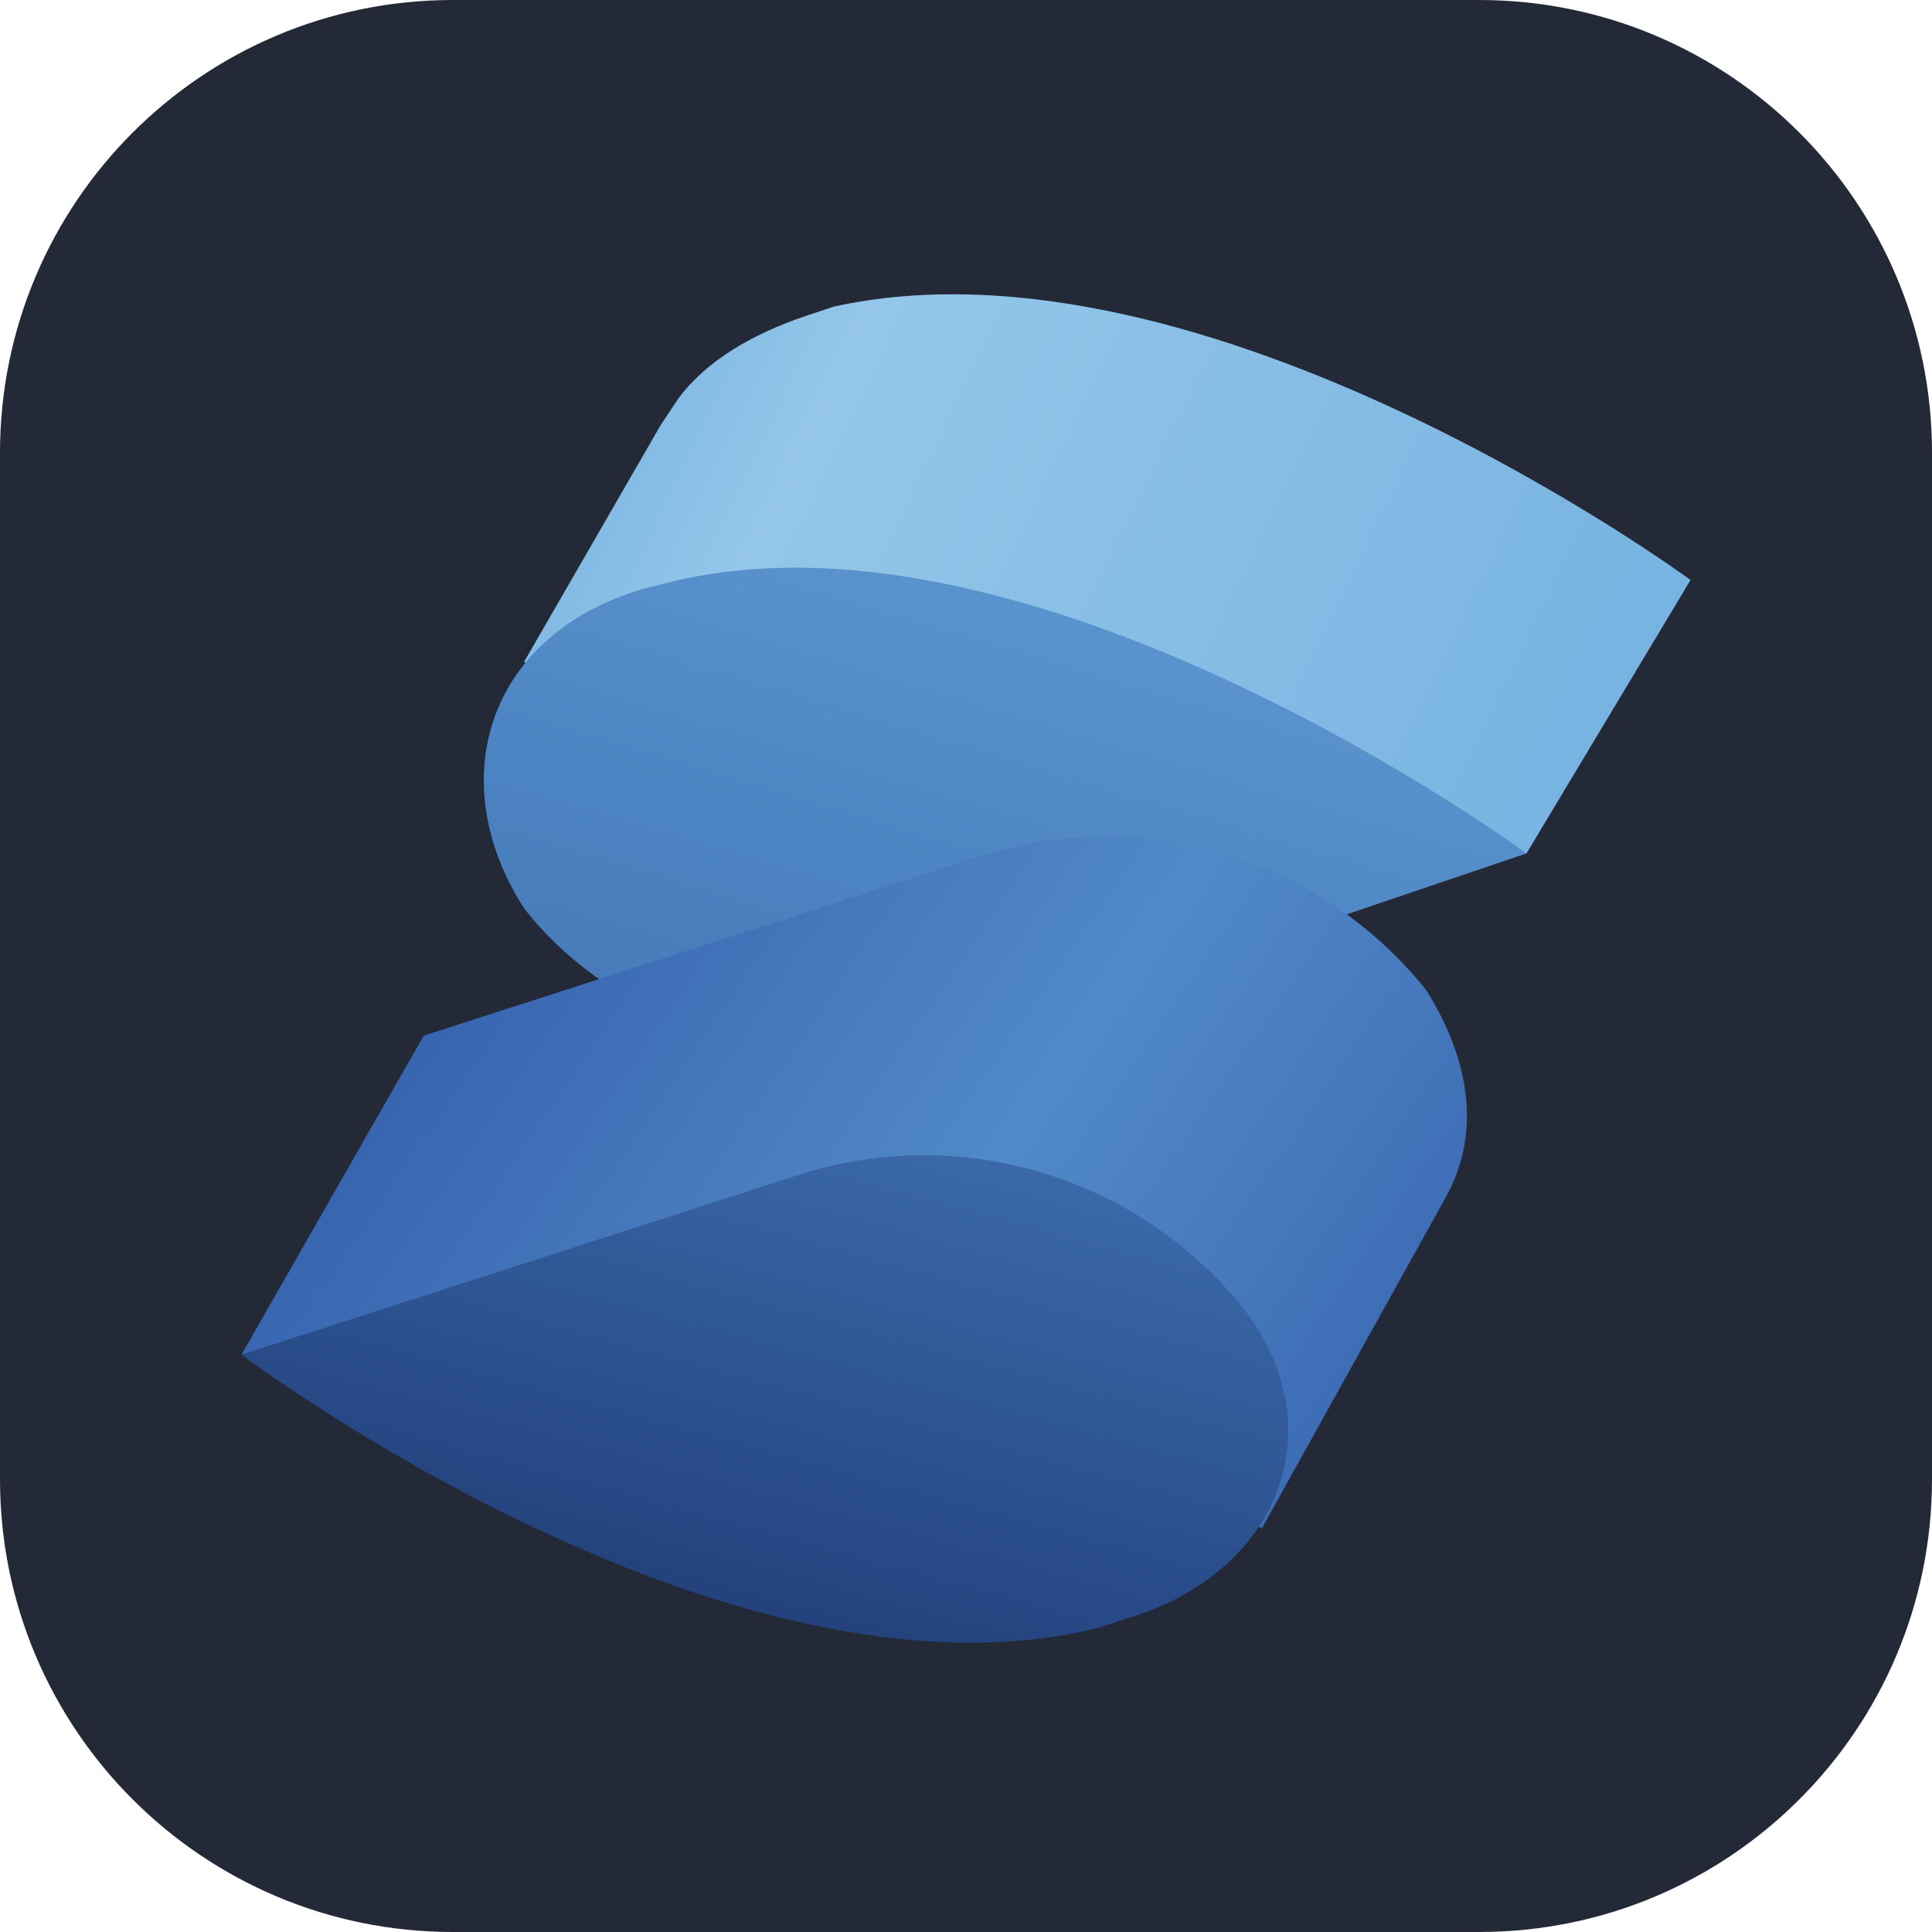
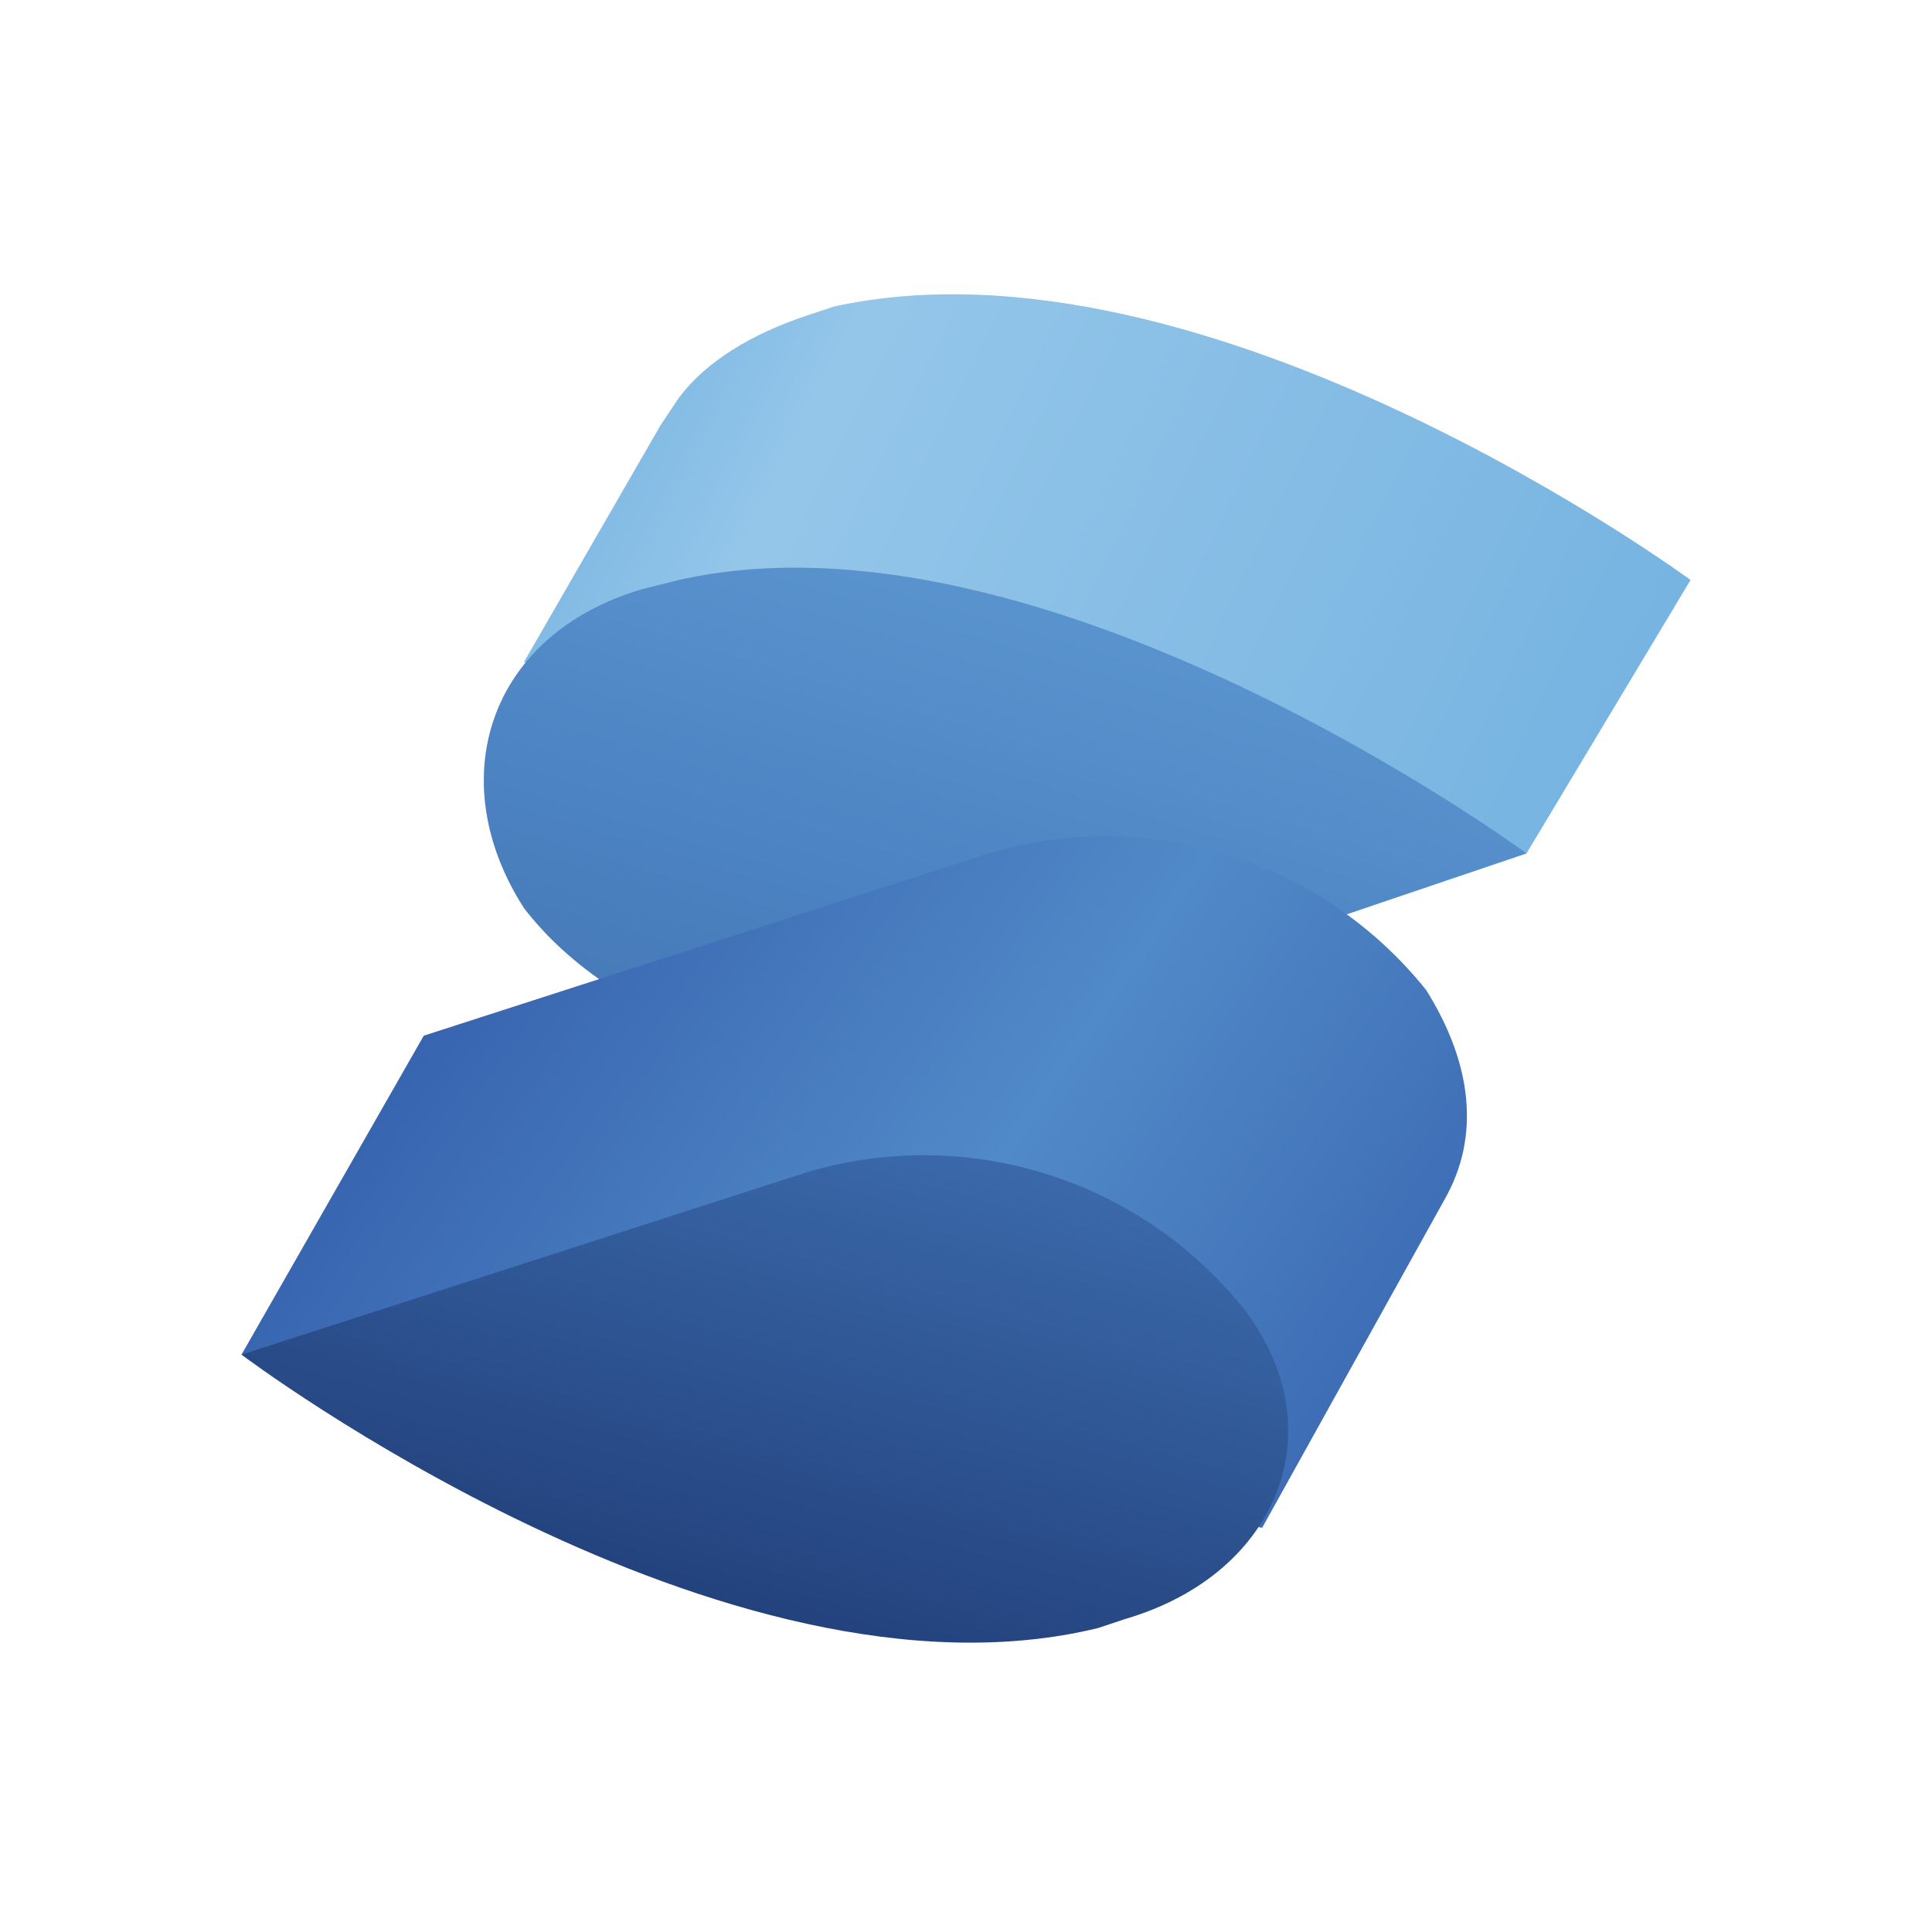
<svg xmlns="http://www.w3.org/2000/svg" width="256" height="256" viewBox="0 0 256 256" fill="none">
-   <rect width="256" height="256" rx="60" fill="#242938" />
-   <path d="M224 76.855C224 76.855 160 29.76 110.491 40.628L106.868 41.836C99.623 44.251 93.585 47.873 89.962 52.704L87.547 56.326L69.434 87.723L100.83 93.76C114.113 102.213 131.019 105.836 146.717 102.213L202.264 113.081L224 76.855Z" fill="#76B3E1" />
-   <path opacity="0.3" d="M224 76.855C224 76.855 160 29.76 110.491 40.628L106.868 41.836C99.623 44.251 93.585 47.873 89.962 52.704L87.547 56.326L69.434 87.723L100.83 93.76C114.113 102.213 131.019 105.836 146.717 102.213L202.264 113.081L224 76.855Z" fill="url(#paint0_linear_702_321)" />
-   <path d="M89.962 76.854L85.132 78.062C64.604 84.1 58.566 103.42 69.434 120.326C81.509 136.024 106.868 144.477 127.396 138.439L202.264 113.081C202.264 113.081 138.264 65.986 89.962 76.854Z" fill="#518AC8" />
-   <path opacity="0.3" d="M89.962 76.854L85.132 78.062C64.604 84.1 58.566 103.42 69.434 120.326C81.509 136.024 106.868 144.477 127.396 138.439L202.264 113.081C202.264 113.081 138.264 65.986 89.962 76.854Z" fill="url(#paint1_linear_702_321)" />
-   <path d="M188.981 131.194C182.22 122.748 173.093 116.512 162.766 113.285C152.44 110.058 141.386 109.987 131.019 113.081L56.151 137.232L32 179.496L167.245 202.439L191.396 158.968C196.226 150.515 195.019 140.854 188.981 131.194Z" fill="url(#paint2_linear_702_321)" />
-   <path d="M164.83 173.458C158.07 165.012 148.942 158.776 138.615 155.549C128.289 152.322 117.235 152.251 106.868 155.345L32 179.496C32 179.496 96 227.798 145.509 215.722L149.132 214.515C169.66 208.477 176.906 189.156 164.83 173.458Z" fill="url(#paint3_linear_702_321)" />
+   <path d="M224 76.855S160 29.76 110.491 40.628l-3.623 1.208c-7.245 2.415-13.283 6.038-16.906 10.868l-2.415 3.622-18.113 31.397 31.396 6.037c13.283 8.453 30.189 12.076 45.887 8.453l55.547 10.868z" fill="#76b3e1" />
+   <path opacity=".3" d="M224 76.855S160 29.76 110.491 40.628l-3.623 1.208c-7.245 2.415-13.283 6.038-16.906 10.868l-2.415 3.622-18.113 31.397 31.396 6.037c13.283 8.453 30.189 12.076 45.887 8.453l55.547 10.868z" fill="url(#a)" />
+   <path d="m89.962 76.854-4.83 1.208C64.604 84.1 58.566 103.42 69.434 120.326c12.075 15.698 37.434 24.151 57.962 18.113l74.868-25.358s-64-47.095-112.302-36.227" fill="#518ac8" />
+   <path opacity=".3" d="m89.962 76.854-4.83 1.208C64.604 84.1 58.566 103.42 69.434 120.326c12.075 15.698 37.434 24.151 57.962 18.113l74.868-25.358s-64-47.095-112.302-36.227" fill="url(#b)" />
+   <path d="M188.981 131.194a54.34 54.34 0 0 0-57.962-18.113l-74.868 24.151L32 179.496l135.245 22.943 24.151-43.471c4.83-8.453 3.623-18.114-2.415-27.774" fill="url(#c)" />
+   <path d="M164.83 173.458a54.335 54.335 0 0 0-57.962-18.113L32 179.496s64 48.302 113.509 36.226l3.623-1.207c20.528-6.038 27.774-25.359 15.698-41.057" fill="url(#d)" />
  <defs>
-     <linearGradient id="paint0_linear_702_321" x1="60.377" y1="38.213" x2="210.717" y2="111.27" gradientUnits="userSpaceOnUse">
-       <stop offset="0.1" stop-color="#76B3E1" />
-       <stop offset="0.3" stop-color="#DCF2FD" />
-       <stop offset="1" stop-color="#76B3E1" />
+     <linearGradient id="a" x1="60.377" y1="38.213" x2="210.717" y2="111.27" gradientUnits="userSpaceOnUse">
+       <stop offset=".1" stop-color="#76b3e1" />
+       <stop offset=".3" stop-color="#dcf2fd" />
+       <stop offset="1" stop-color="#76b3e1" />
    </linearGradient>
-     <linearGradient id="paint1_linear_702_321" x1="142.853" y1="73.956" x2="116.528" y2="161.624" gradientUnits="userSpaceOnUse">
-       <stop stop-color="#76B3E1" />
-       <stop offset="0.5" stop-color="#4377BB" />
-       <stop offset="1" stop-color="#1F3B77" />
+     <linearGradient id="b" x1="142.853" y1="73.956" x2="116.528" y2="161.624" gradientUnits="userSpaceOnUse">
+       <stop stop-color="#76b3e1" />
+       <stop offset=".5" stop-color="#4377bb" />
+       <stop offset="1" stop-color="#1f3b77" />
    </linearGradient>
-     <linearGradient id="paint2_linear_702_321" x1="49.389" y1="112.115" x2="201.419" y2="215.481" gradientUnits="userSpaceOnUse">
-       <stop stop-color="#315AA9" />
-       <stop offset="0.5" stop-color="#518AC8" />
-       <stop offset="1" stop-color="#315AA9" />
+     <linearGradient id="c" x1="49.389" y1="112.115" x2="201.419" y2="215.481" gradientUnits="userSpaceOnUse">
+       <stop stop-color="#315aa9" />
+       <stop offset=".5" stop-color="#518ac8" />
+       <stop offset="1" stop-color="#315aa9" />
    </linearGradient>
-     <linearGradient id="paint3_linear_702_321" x1="117.977" y1="124.552" x2="56.634" y2="349.519" gradientUnits="userSpaceOnUse">
-       <stop stop-color="#4377BB" />
-       <stop offset="0.5" stop-color="#1A336B" />
-       <stop offset="1" stop-color="#1A336B" />
+     <linearGradient id="d" x1="117.977" y1="124.552" x2="56.634" y2="349.519" gradientUnits="userSpaceOnUse">
+       <stop stop-color="#4377bb" />
+       <stop offset=".5" stop-color="#1a336b" />
+       <stop offset="1" stop-color="#1a336b" />
    </linearGradient>
  </defs>
</svg>
